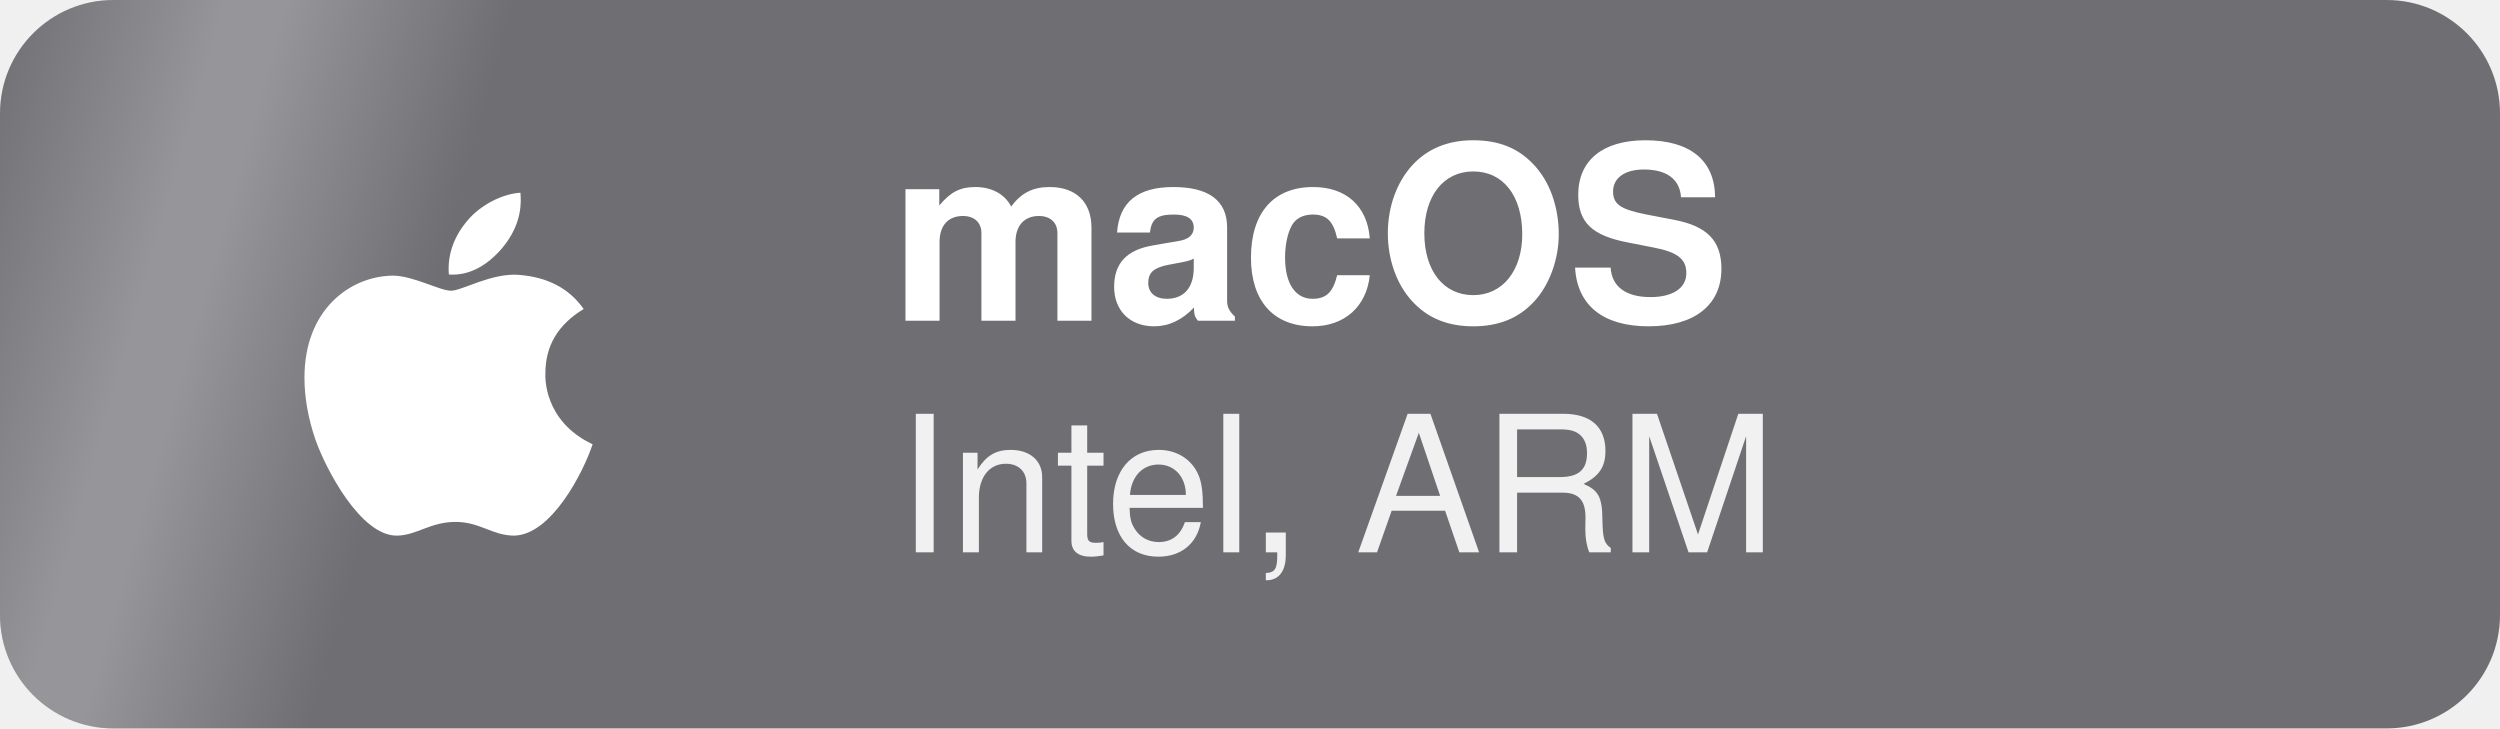
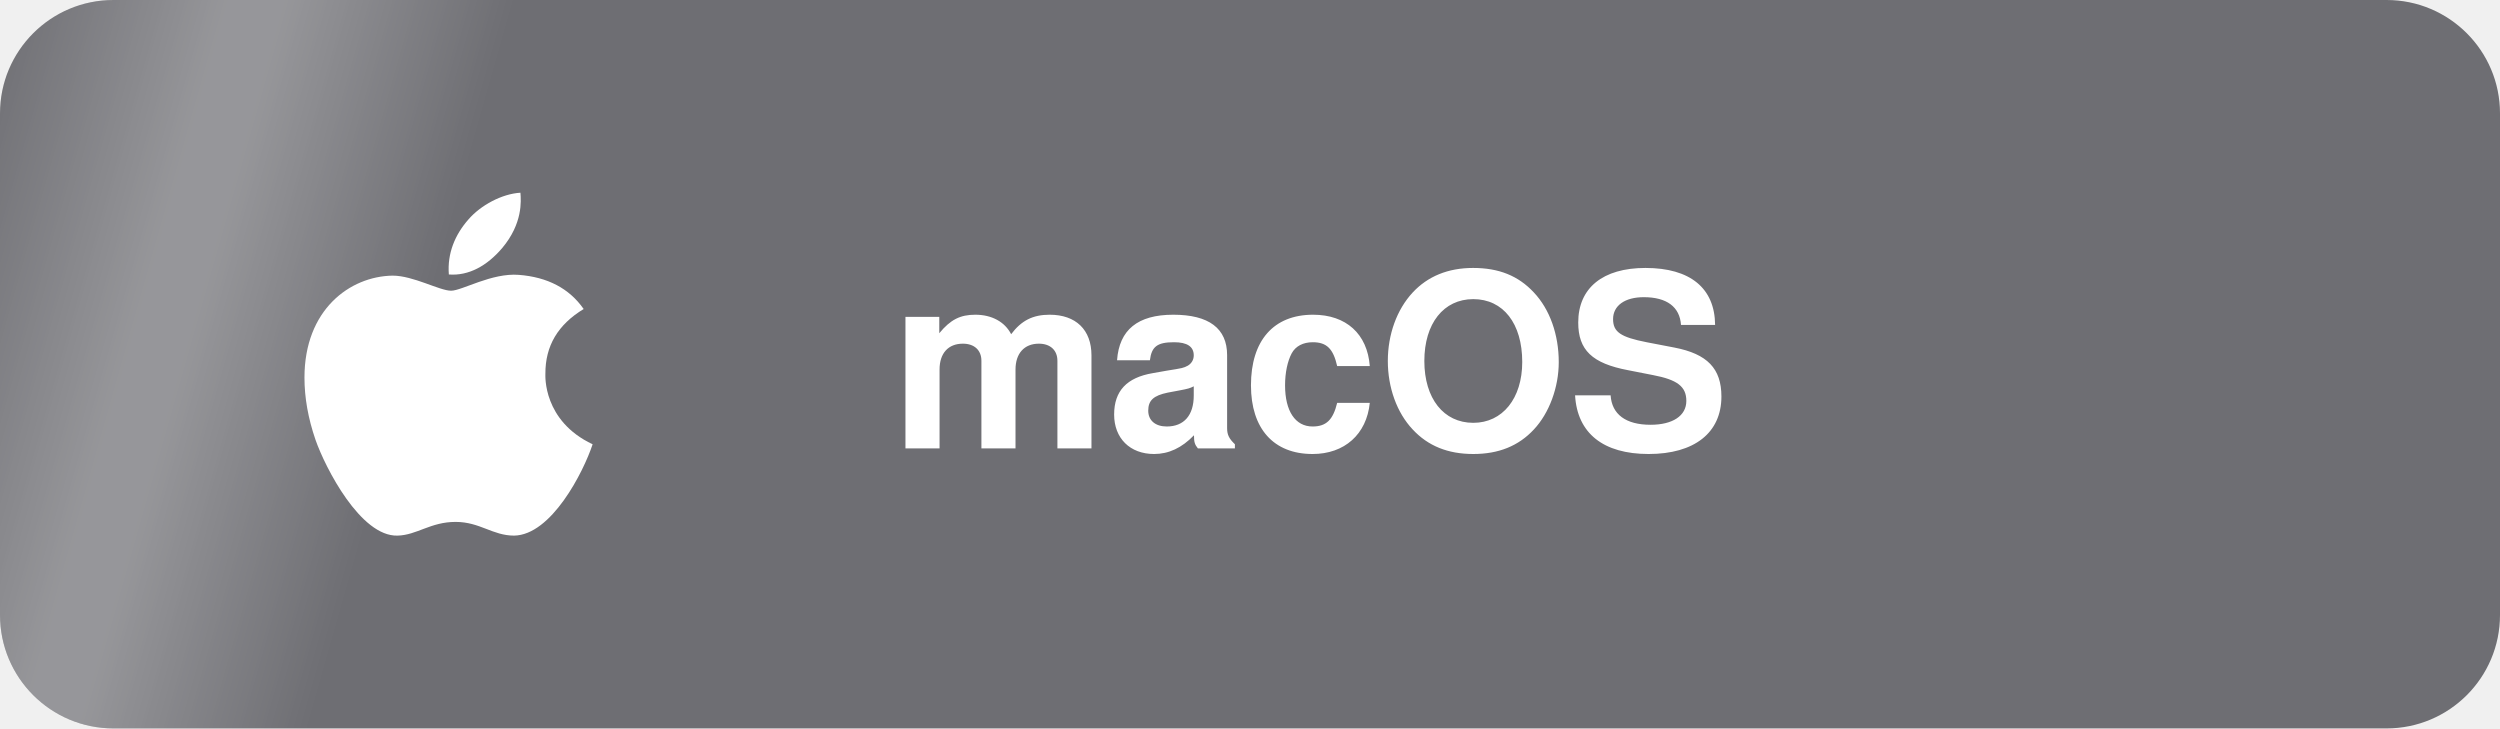
<svg xmlns="http://www.w3.org/2000/svg" viewBox="0 0 841.9 245.3" width="841.9" height="245.3" role="img" aria-label="Download for macOS on Intel or Apple silicon">
  <defs>
    <clipPath id="edge">
      <path d="M38.2,0 H803.7 A38.2,38.2 0 0 1 841.9,38.2 V207.1 A38.2,38.2 0 0 1 803.7,245.3 H38.2 A38.2,38.2 0 0 1 0,207.1 V38.2 A38.2,38.2 0 0 1 38.2,0 Z" />
    </clipPath>
    <linearGradient id="sheen" x1="0" y1="0" x2="1" y2="0">
      <stop offset="0" stop-color="#fff" stop-opacity="0" />
      <stop offset="0.45" stop-color="#fff" stop-opacity="0.28" />
      <stop offset="0.55" stop-color="#fff" stop-opacity="0.28" />
      <stop offset="1" stop-color="#fff" stop-opacity="0" />
    </linearGradient>
  </defs>
  <style>
    @keyframes pass {
      0%       { transform: translateX(-278.4px); }
-       8.71%   { transform: translateX(1120.3px); }
+       7.44%   { transform: translateX(1120.3px); }
      100%     { transform: translateX(1120.3px); }
    }
-     .band { animation: pass 12.208s linear 5.196s infinite backwards; }
+     .band { animation: pass 14.286s linear 6.582s infinite backwards; }
    @media (prefers-reduced-motion: reduce) {
      .band { animation: none; opacity: 0; }
    }
  </style>
  <path d="M38.2,0 H803.7 A38.2,38.2 0 0 1 841.9,38.2 V207.1 A38.2,38.2 0 0 1 803.7,245.3 H38.2 A38.2,38.2 0 0 1 0,207.1 V38.2 A38.2,38.2 0 0 1 38.2,0 Z" fill="#6e6e73" />
  <g transform="translate(101.5 56.65) scale(0.25781)" fill="#ffffff">
    <path d="M318.7 268.7c-.2-36.7 16.4-64.4 50-84.8-18.8-26.9-47.2-41.7-84.7-44.6-35.5-2.8-74.3 20.7-88.5 20.7-15 0-49.4-19.7-76.4-19.7C63.3 141.2 4 184.8 4 273.5q0 39.3 14.4 81.2c12.8 36.7 59 126.7 107.2 125.2 25.2-.6 43-17.9 75.8-17.9 31.8 0 48.3 17.9 76.4 17.9 48.6-.7 90.4-82.5 102.6-119.3-65.2-30.7-61.7-90-61.7-91.9zm-56.6-164.2c27.3-32.4 24.8-61.9 24-72.5-24.1 1.4-52 16.4-67.9 34.9-17.5 19.8-27.8 44.3-25.6 71.9 26.1 2 49.9-11.4 69.5-34.3z" />
  </g>
-   <text x="300" y="108" font-family="-apple-system, BlinkMacSystemFont, 'Segoe UI', Helvetica, Arial, sans-serif" font-size="82" font-weight="700" fill="#ffffff">macOS</text>
-   <text x="302" y="186" font-family="-apple-system, BlinkMacSystemFont, 'Segoe UI', Helvetica, Arial, sans-serif" font-size="64" font-weight="400" fill="#ffffff" fill-opacity="0.9">Intel, ARM</text>
+   <text x="300" y="151" font-family="-apple-system, BlinkMacSystemFont, 'Segoe UI', Helvetica, Arial, sans-serif" font-size="82" font-weight="700" fill="#ffffff">macOS</text>
  <g clip-path="url(#edge)">
    <g class="band">
      <rect x="0" y="-60" width="173.6" height="365.3" fill="url(#sheen)" transform="skewX(-16)" />
    </g>
  </g>
</svg>
